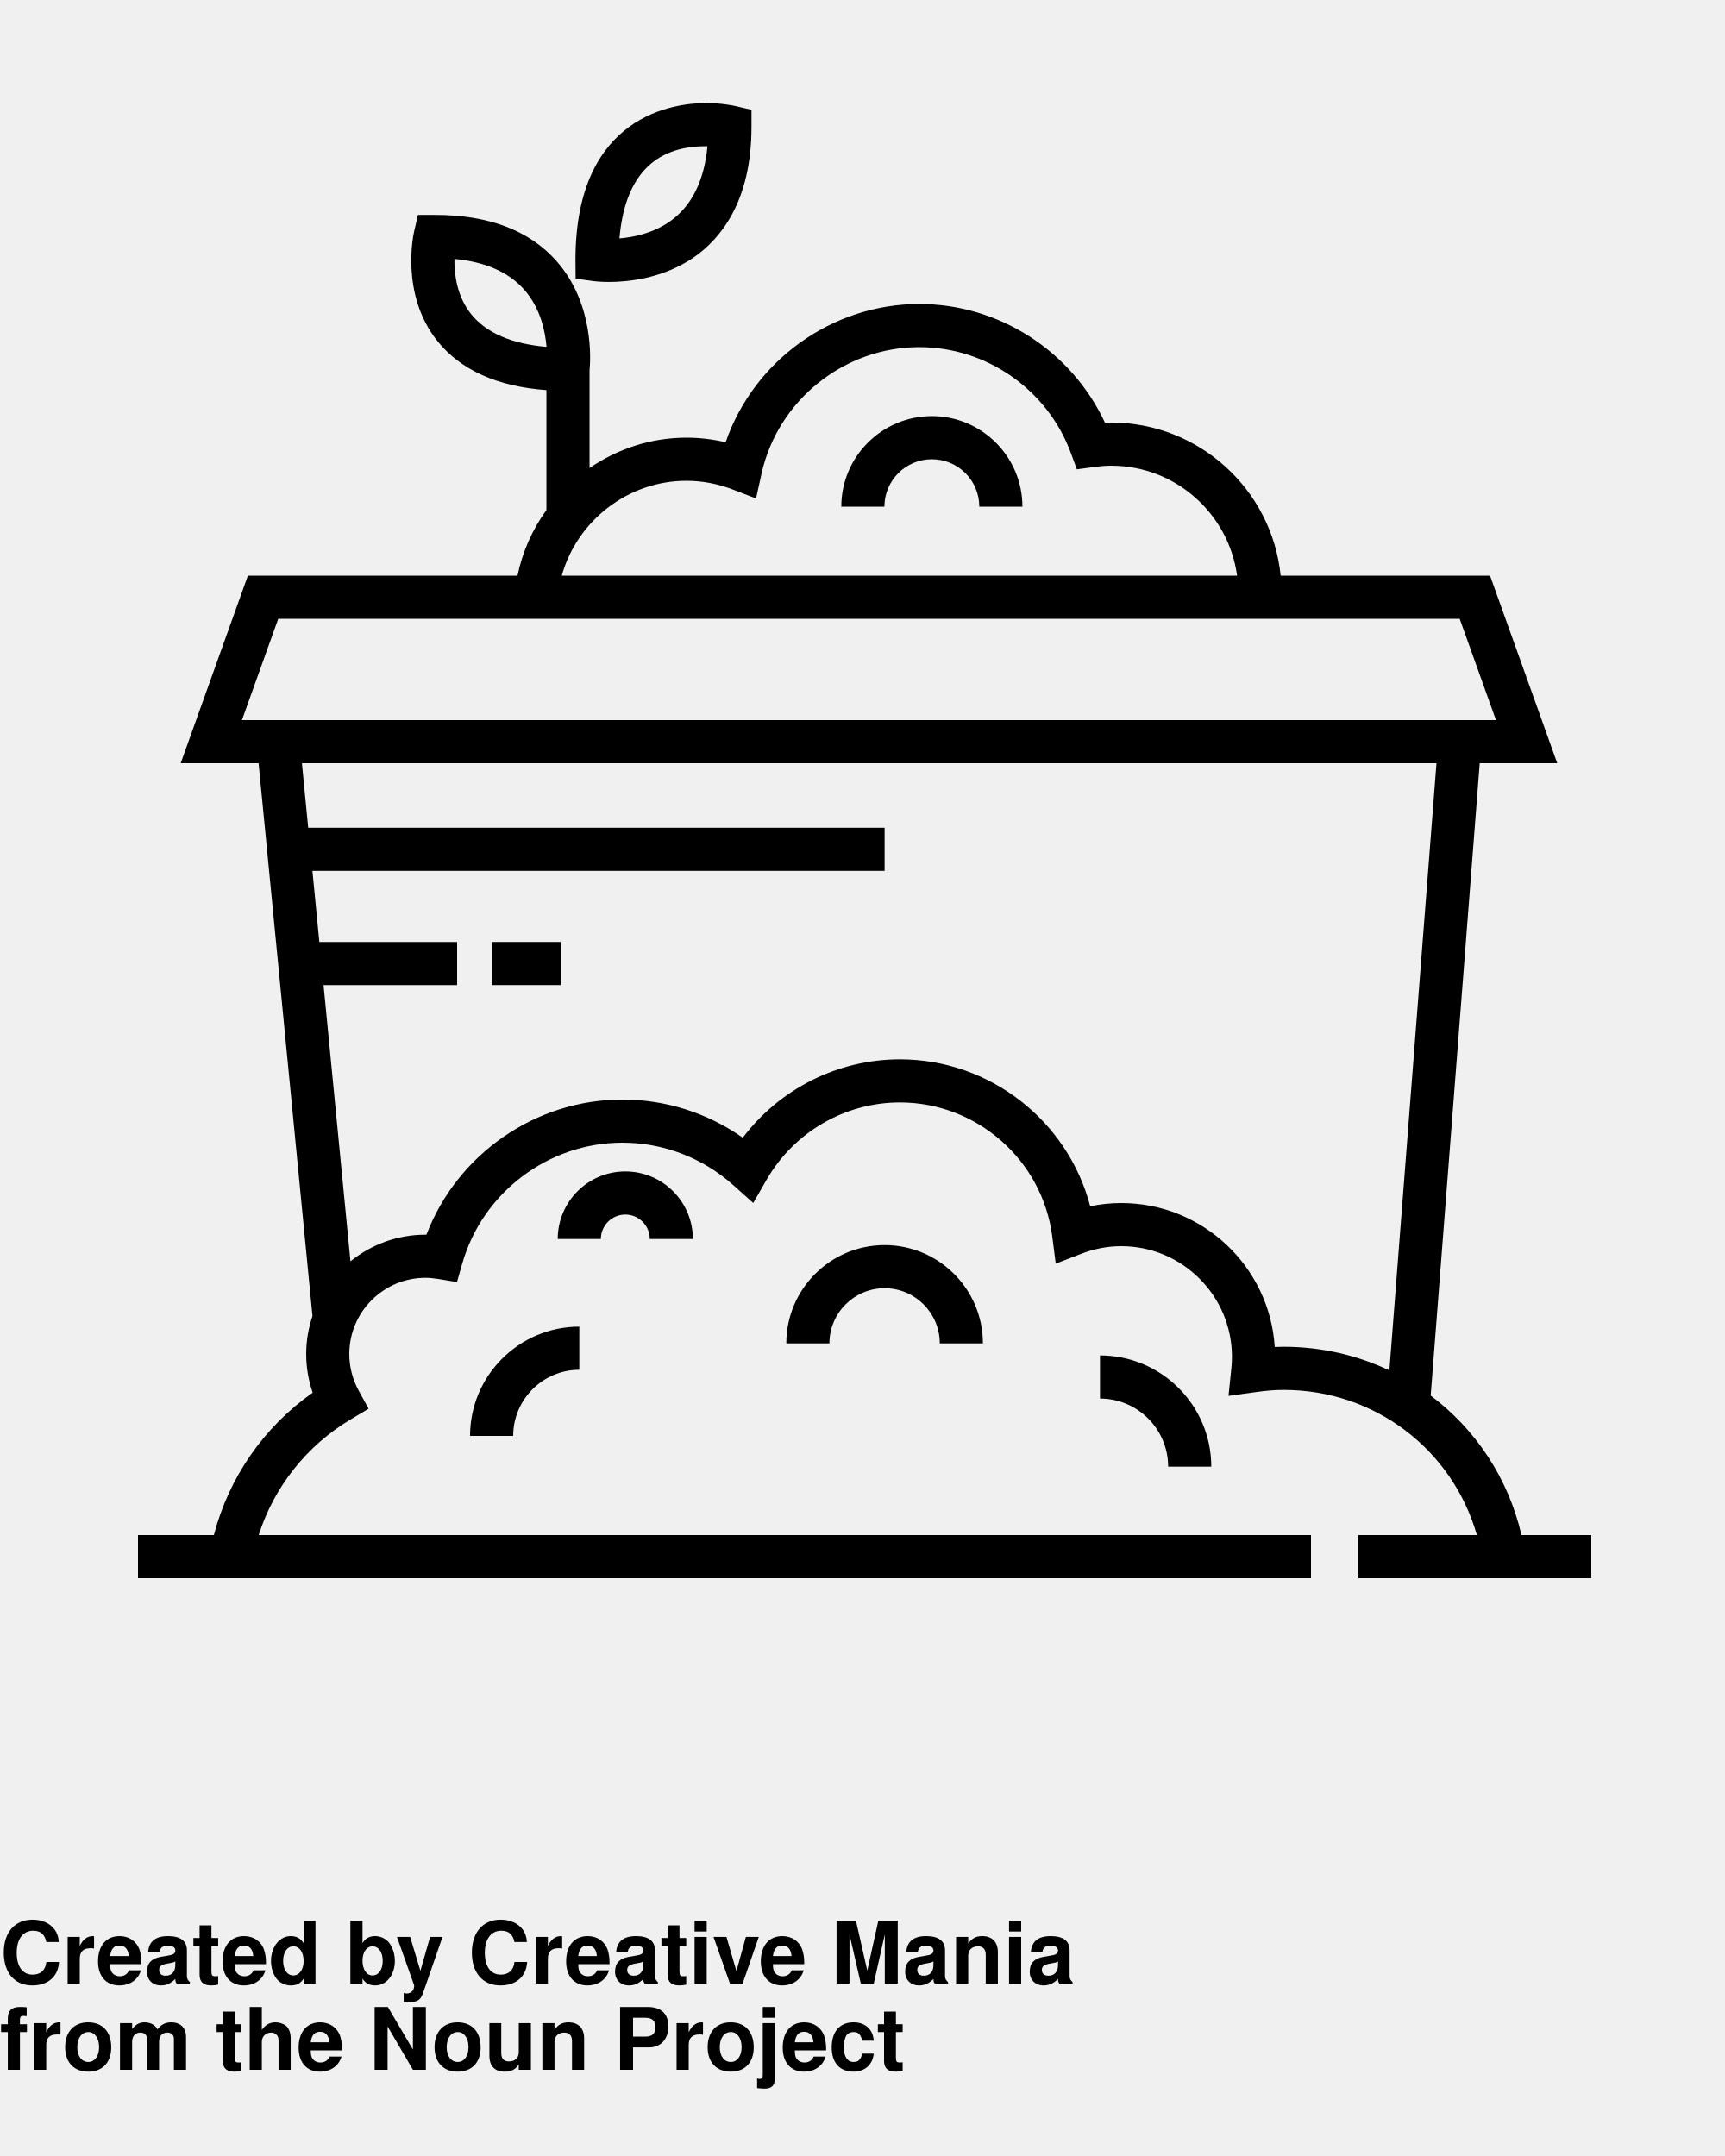
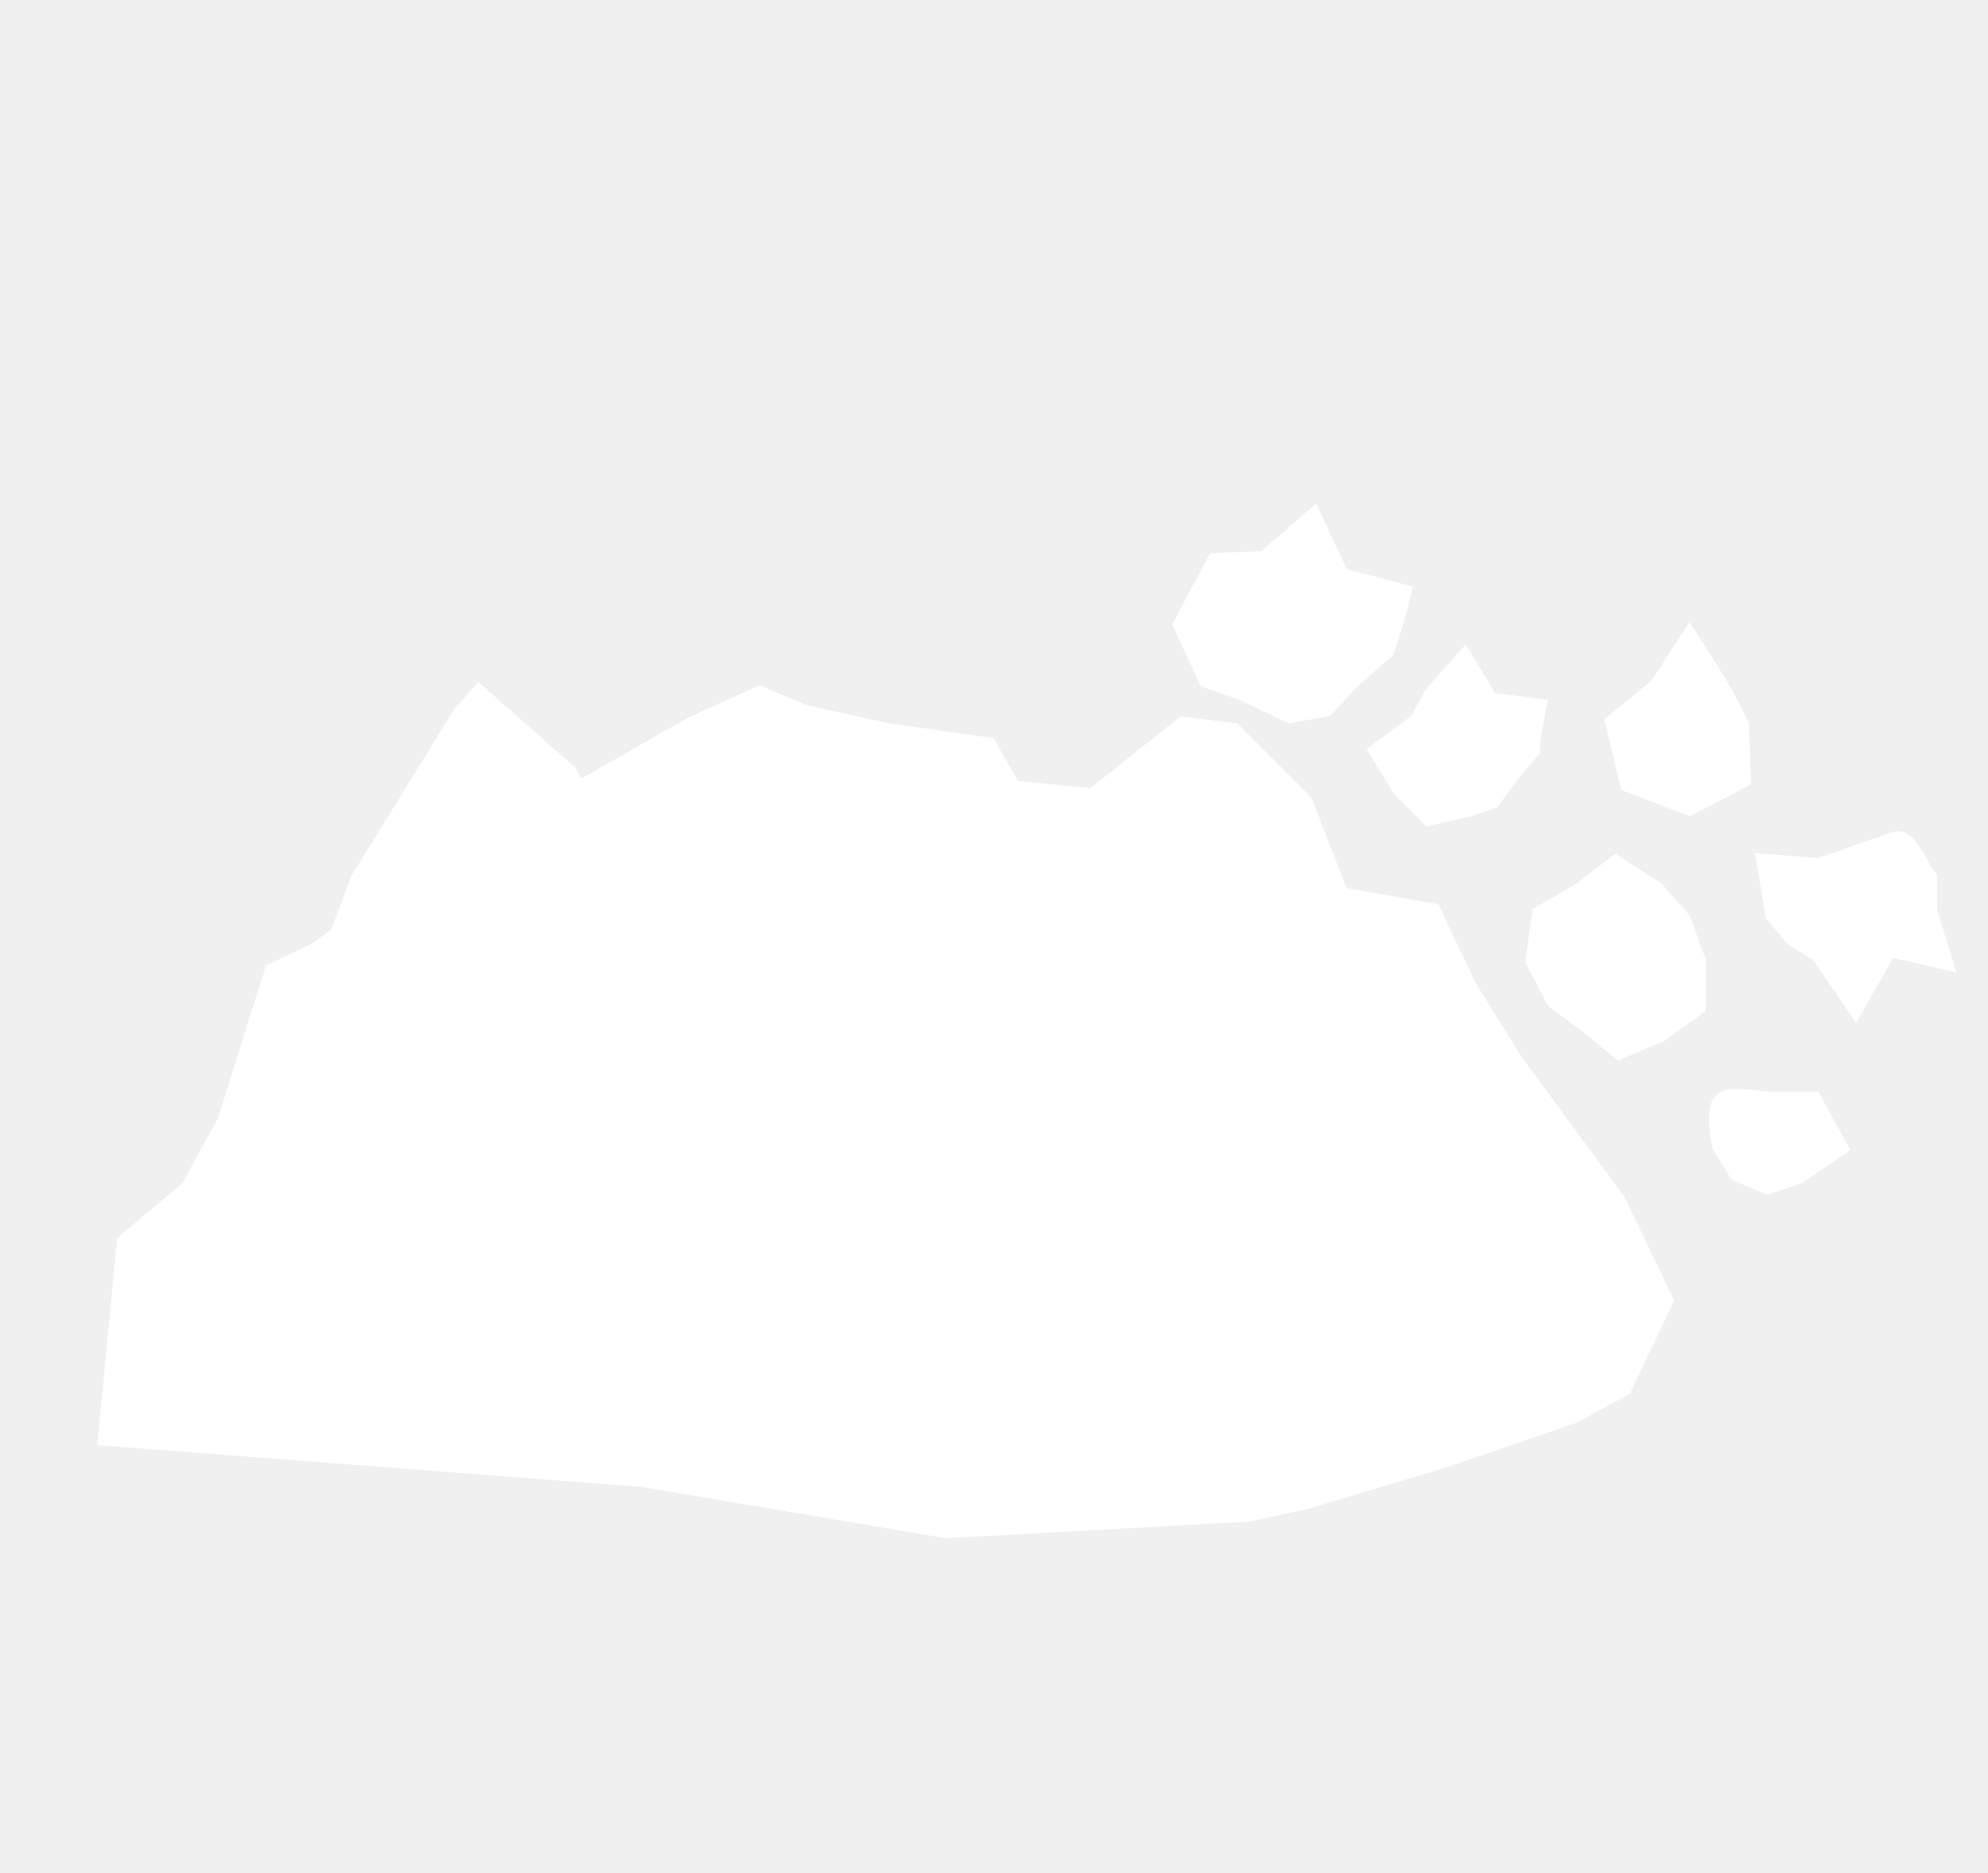
- <svg xmlns="http://www.w3.org/2000/svg" version="1.1" x="0px" y="0px" viewBox="0 0 100 125" enable-background="new 0 0 100 100" xml:space="preserve">
-   <g>
-     <path d="M88.202,89c-0.774-3.328-2.675-6.146-5.264-8.087l2.843-36.663h4.494L86.38,33.375H74.241   c-0.503-4.978-4.717-8.875-9.824-8.875c-0.119,0-0.239,0.002-0.361,0.008c-1.93-4.154-6.14-6.883-10.764-6.883   c-5.076,0-9.599,3.3-11.226,8.016c-0.747-0.177-1.508-0.266-2.274-0.266c-2.066,0-4.002,0.654-5.615,1.76v-5.659   c0.059-0.598,0.264-3.862-1.906-6.328c-1.569-1.783-3.94-2.688-7.048-2.688h-0.994l-0.224,0.969   c-0.034,0.147-0.806,3.629,1.34,6.327c1.346,1.691,3.473,2.651,6.332,2.862v6.953c-0.807,1.119-1.389,2.407-1.676,3.804H14.37   L10.475,44.25h4.516l3.124,32.053c-0.233,0.691-0.364,1.429-0.364,2.197c0,0.765,0.128,1.525,0.375,2.245   c-2.836,1.992-4.859,4.922-5.727,8.255H8v2.5h68V89H14.996c0.891-2.785,2.774-5.183,5.337-6.709l1.035-0.617l-0.578-1.057   c-0.354-0.646-0.54-1.378-0.54-2.117c0-2.435,1.981-4.416,4.417-4.416c0.22,0,0.457,0.021,0.725,0.065l1.099,0.181l0.306-1.07   c1.179-4.127,4.998-7.01,9.287-7.01c2.37,0,4.654,0.876,6.433,2.468l1.15,1.028l0.768-1.338c1.59-2.771,4.553-4.491,7.732-4.491   c4.464,0,8.262,3.338,8.833,7.765l0.203,1.581l1.487-0.575c0.75-0.29,1.527-0.438,2.311-0.438c3.538,0,6.417,2.878,6.417,6.416   c0,0.229-0.014,0.455-0.036,0.677l-0.164,1.587l1.58-0.22c0.619-0.087,1.134-0.127,1.62-0.127c5.29,0,9.782,3.464,11.199,8.417   H78.75v2.5h13.5V89H88.202z M26.343,15.011c1.787,0.17,3.142,0.764,4.038,1.773c0.935,1.052,1.224,2.39,1.303,3.328   c-2.032-0.178-3.499-0.814-4.37-1.897C26.482,17.18,26.33,15.891,26.343,15.011z M39.792,27.875c0.909,0,1.811,0.169,2.681,0.503   l1.357,0.521l0.312-1.419c0.937-4.261,4.785-7.354,9.15-7.354c3.906,0,7.438,2.469,8.79,6.144l0.346,0.941l0.994-0.134   C63.808,27.024,64.124,27,64.417,27c3.727,0,6.809,2.781,7.299,6.375h-39.15C33.451,30.202,36.396,27.875,39.792,27.875z    M16.13,35.875h68.49l2.104,5.875H14.025L16.13,35.875z M73.898,78.095C73.604,73.443,69.725,69.75,65,69.75   c-0.605,0-1.206,0.063-1.799,0.187c-1.295-4.945-5.808-8.52-11.035-8.52c-3.59,0-6.963,1.711-9.106,4.545   c-2.04-1.435-4.469-2.212-6.977-2.212c-5.05,0-9.582,3.173-11.361,7.834c-0.019,0-0.037,0-0.055,0c-1.647,0-3.161,0.581-4.35,1.546   l-1.561-16.018H26.5v-2.5h-7.987l-0.402-4.123h33.171v-2.5H17.867l-0.364-3.739h65.771l-2.73,35.205   c-1.857-0.883-3.937-1.372-6.127-1.372C74.247,78.083,74.074,78.087,73.898,78.095z" />
-     <path d="M27.25,83.25h2.5c0-2.113,1.72-3.833,3.833-3.833v-2.5C30.091,76.917,27.25,79.758,27.25,83.25z" />
-     <path d="M45.583,77.886h2.5c0-1.764,1.435-3.198,3.198-3.198c1.764,0,3.199,1.435,3.199,3.198h2.5c0-3.142-2.557-5.698-5.699-5.698   C48.14,72.188,45.583,74.744,45.583,77.886z" />
-     <path d="M36.25,70.417c0.781,0,1.417,0.636,1.417,1.417h2.5c0-2.16-1.757-3.917-3.917-3.917s-3.917,1.757-3.917,3.917h2.5   C34.833,71.053,35.469,70.417,36.25,70.417z" />
-     <path d="M63.768,78.584v2.5c2.179,0,3.951,1.772,3.951,3.951h2.5C70.219,81.478,67.325,78.584,63.768,78.584z" />
-     <rect x="28.5" y="54.612" width="4" height="2.5" />
-     <path d="M54.021,24.125c-2.895,0-5.25,2.355-5.25,5.25h2.5c0-1.517,1.233-2.75,2.75-2.75s2.75,1.233,2.75,2.75h2.5   C59.271,26.48,56.916,24.125,54.021,24.125z" />
-     <path d="M34.452,16.303c0,0,0.325,0.044,0.854,0.044c1.066,0,3.123-0.187,4.926-1.435c1.521-1.053,3.333-3.217,3.333-7.552V6.366   l-0.969-0.224c-0.073-0.017-0.74-0.165-1.688-0.165c-1.771,0-7.547,0.655-7.547,9.086l0.009,1.093L34.452,16.303z M40.907,8.478   c0.036,0,0.071,0,0.106,0.001c-0.192,2.027-0.932,3.497-2.205,4.378c-0.971,0.672-2.086,0.898-2.898,0.966   C36.215,10.274,37.892,8.478,40.907,8.478z" />
+ <svg xmlns="http://www.w3.org/2000/svg" version="1.1" enable-background="new 0 0 100 100" xml:space="preserve" width="97.08" height="91.423" style="">
+   <rect id="backgroundrect" width="100%" height="100%" x="0" y="0" fill="none" stroke="none" class="" style="" />
+   <g class="currentLayer" style="">
+     <g id="svg_1" class="selected" stroke="#ffffff" stroke-opacity="1" fill="#ffffff" fill-opacity="1">
+       <path d="M74.7,36.6l-1.1,1.3L72.8,39l-1.2,0.4l-1.8,0.4l-1.3-1.3l-1.1-1.8l1.9-1.4L70,34l1.5-1.7l1.2,2c0.8,0.1,1.5,0.2,2.3,0.3   C74.9,35.2,74.7,35.9,74.7,36.6L74.7,36.6z M67.6,31.7l-1.7,1.5l-1.2,1.3L63,34.8l-2.3-1.1L59,33.1l-1.2-2.6l1.6-3l2.4-0.1l2.3-2   l1.3,2.8c1,0.3,2,0.5,3,0.8C68.2,29.9,67.9,30.8,67.6,31.7L67.6,31.7z M82.8,46.9v2.2l-1.8,1.3l-1.9,0.8l-1.6-1.3l-1.5-1.1l-1-1.9   l0.3-2.2l1.9-1.1l1.7-1.3l1.9,1.2c0.4,0.5,0.9,1,1.3,1.5C82.3,45.5,82.5,46.3,82.8,46.9L82.8,46.9z M90.6,41.8l-1.8,0.6l-2.5-0.2   l0.4,2.4l0.9,1.1l1.3,0.8l1.7,2.5l1.6-2.8l2.6,0.6l-0.7-2.3v-1.6c-0.3-0.4-0.9-1.7-1.3-1.8c-0.2-0.1-0.9,0.3-1.1,0.3   C91.2,41.6,90.8,41.7,90.6,41.8L90.6,41.8z M84.9,35.4L85,38l-2.5,1.3l-2.9-1.1l-0.7-2.9l2.1-1.7l1.5-2.3   C83.4,32.7,84.2,33.9,84.9,35.4L84.9,35.4z M84.1,55.9l0.8,1.3l1.4,0.6l1.5-0.5l1.9-1.3l-1.2-2.2h-2.1c-0.4,0-2-0.3-2.2,0   C83.8,54,84,55.5,84.1,55.9L84.1,55.9z M31.4,72.1l14.8,2.5l14.7-0.8l2.8-0.6l7-2.1l6.1-2.1l2.4-1.3l2-4.2l-2.3-4.8l-5-6.8   l-2.3-3.7l-1.7-3.6l-4.5-0.8l-0.9-2.3l-0.9-2.3l-3.4-3.4l-2.4-0.3L53.4,39l-4-0.4l-1.2-2.1l-4.9-0.7l-4.1-0.9L37.1,34l-3.3,1.5   l-5.6,3.2l-0.5-0.9L23.4,34l-0.8,0.9l-5,8.1l-1,2.7l-1.1,0.8l-2.1,1l-2.3,7.3l-1.8,3.3l-3.1,2.6l-0.9,9.4L31.4,72.1L31.4,72.1z" id="svg_2" stroke="#ffffff" stroke-opacity="1" fill="#ffffff" fill-opacity="1" />
+     </g>
  </g>
-   <text x="0" y="115" fill="#000000" font-size="5px" font-weight="bold" font-family="'Helvetica Neue', Helvetica, Arial-Unicode, Arial, Sans-serif">Created by Creative Mania</text>
-   <text x="0" y="120" fill="#000000" font-size="5px" font-weight="bold" font-family="'Helvetica Neue', Helvetica, Arial-Unicode, Arial, Sans-serif">from the Noun Project</text>
</svg>
